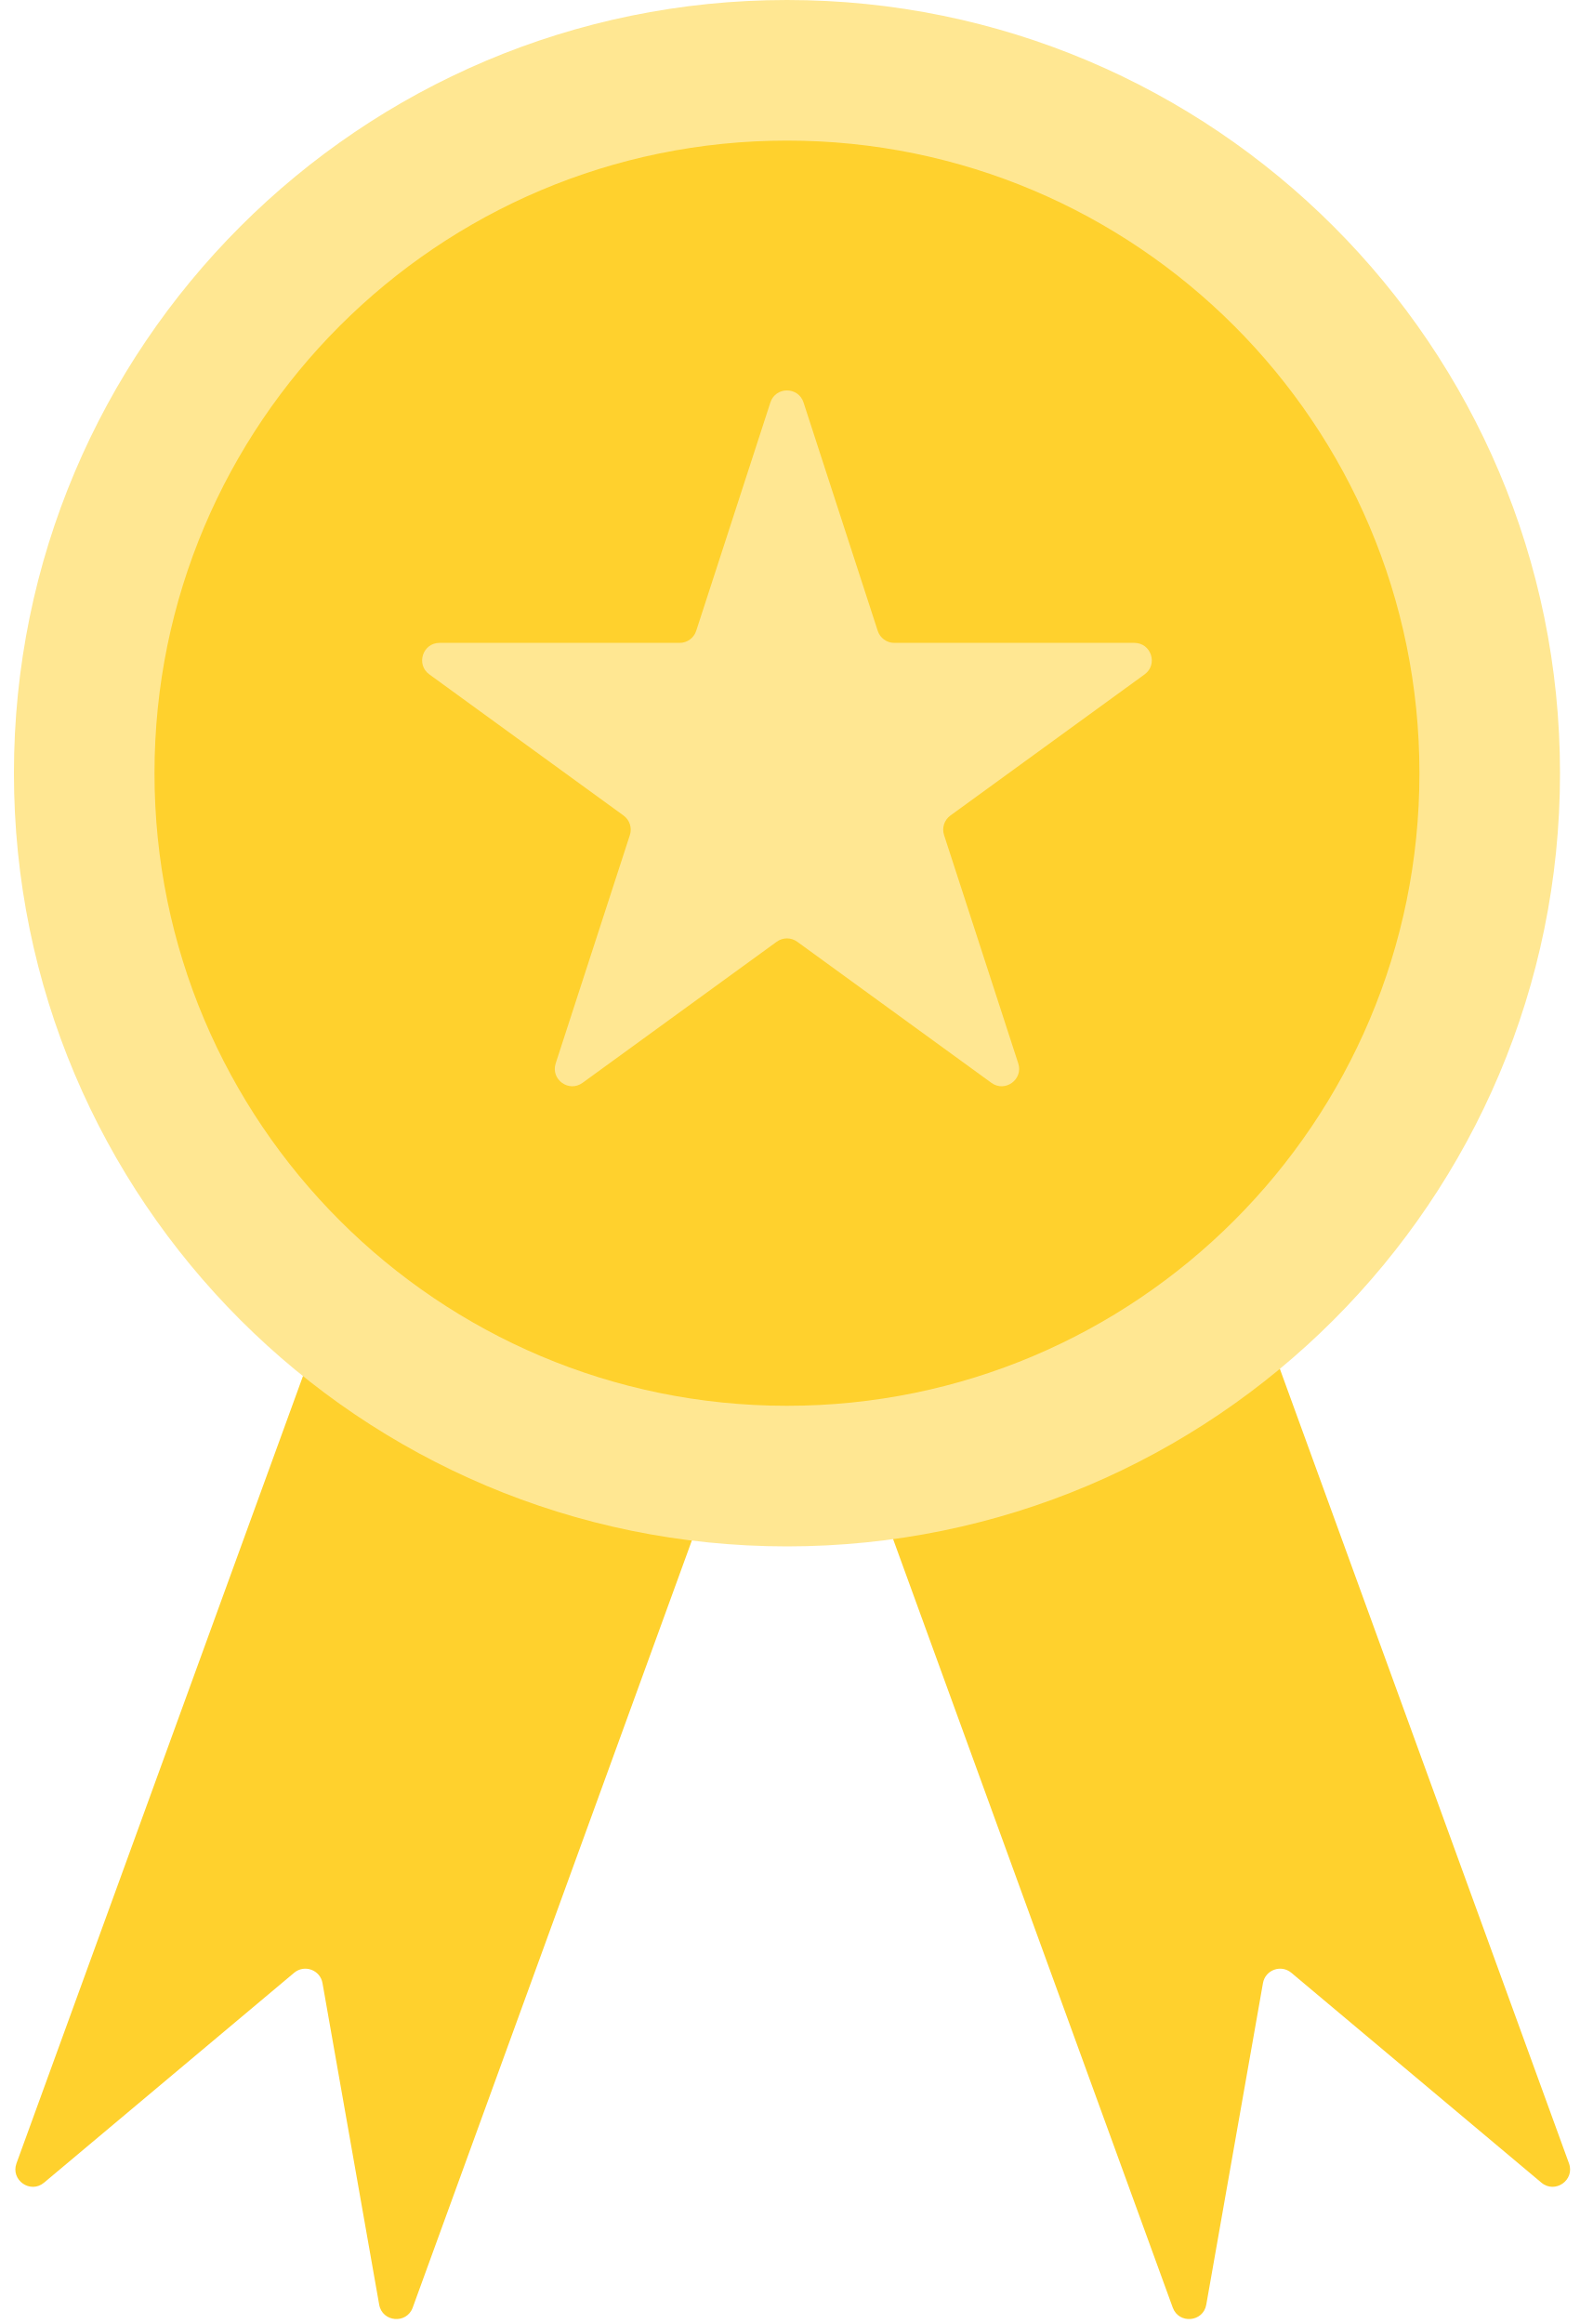
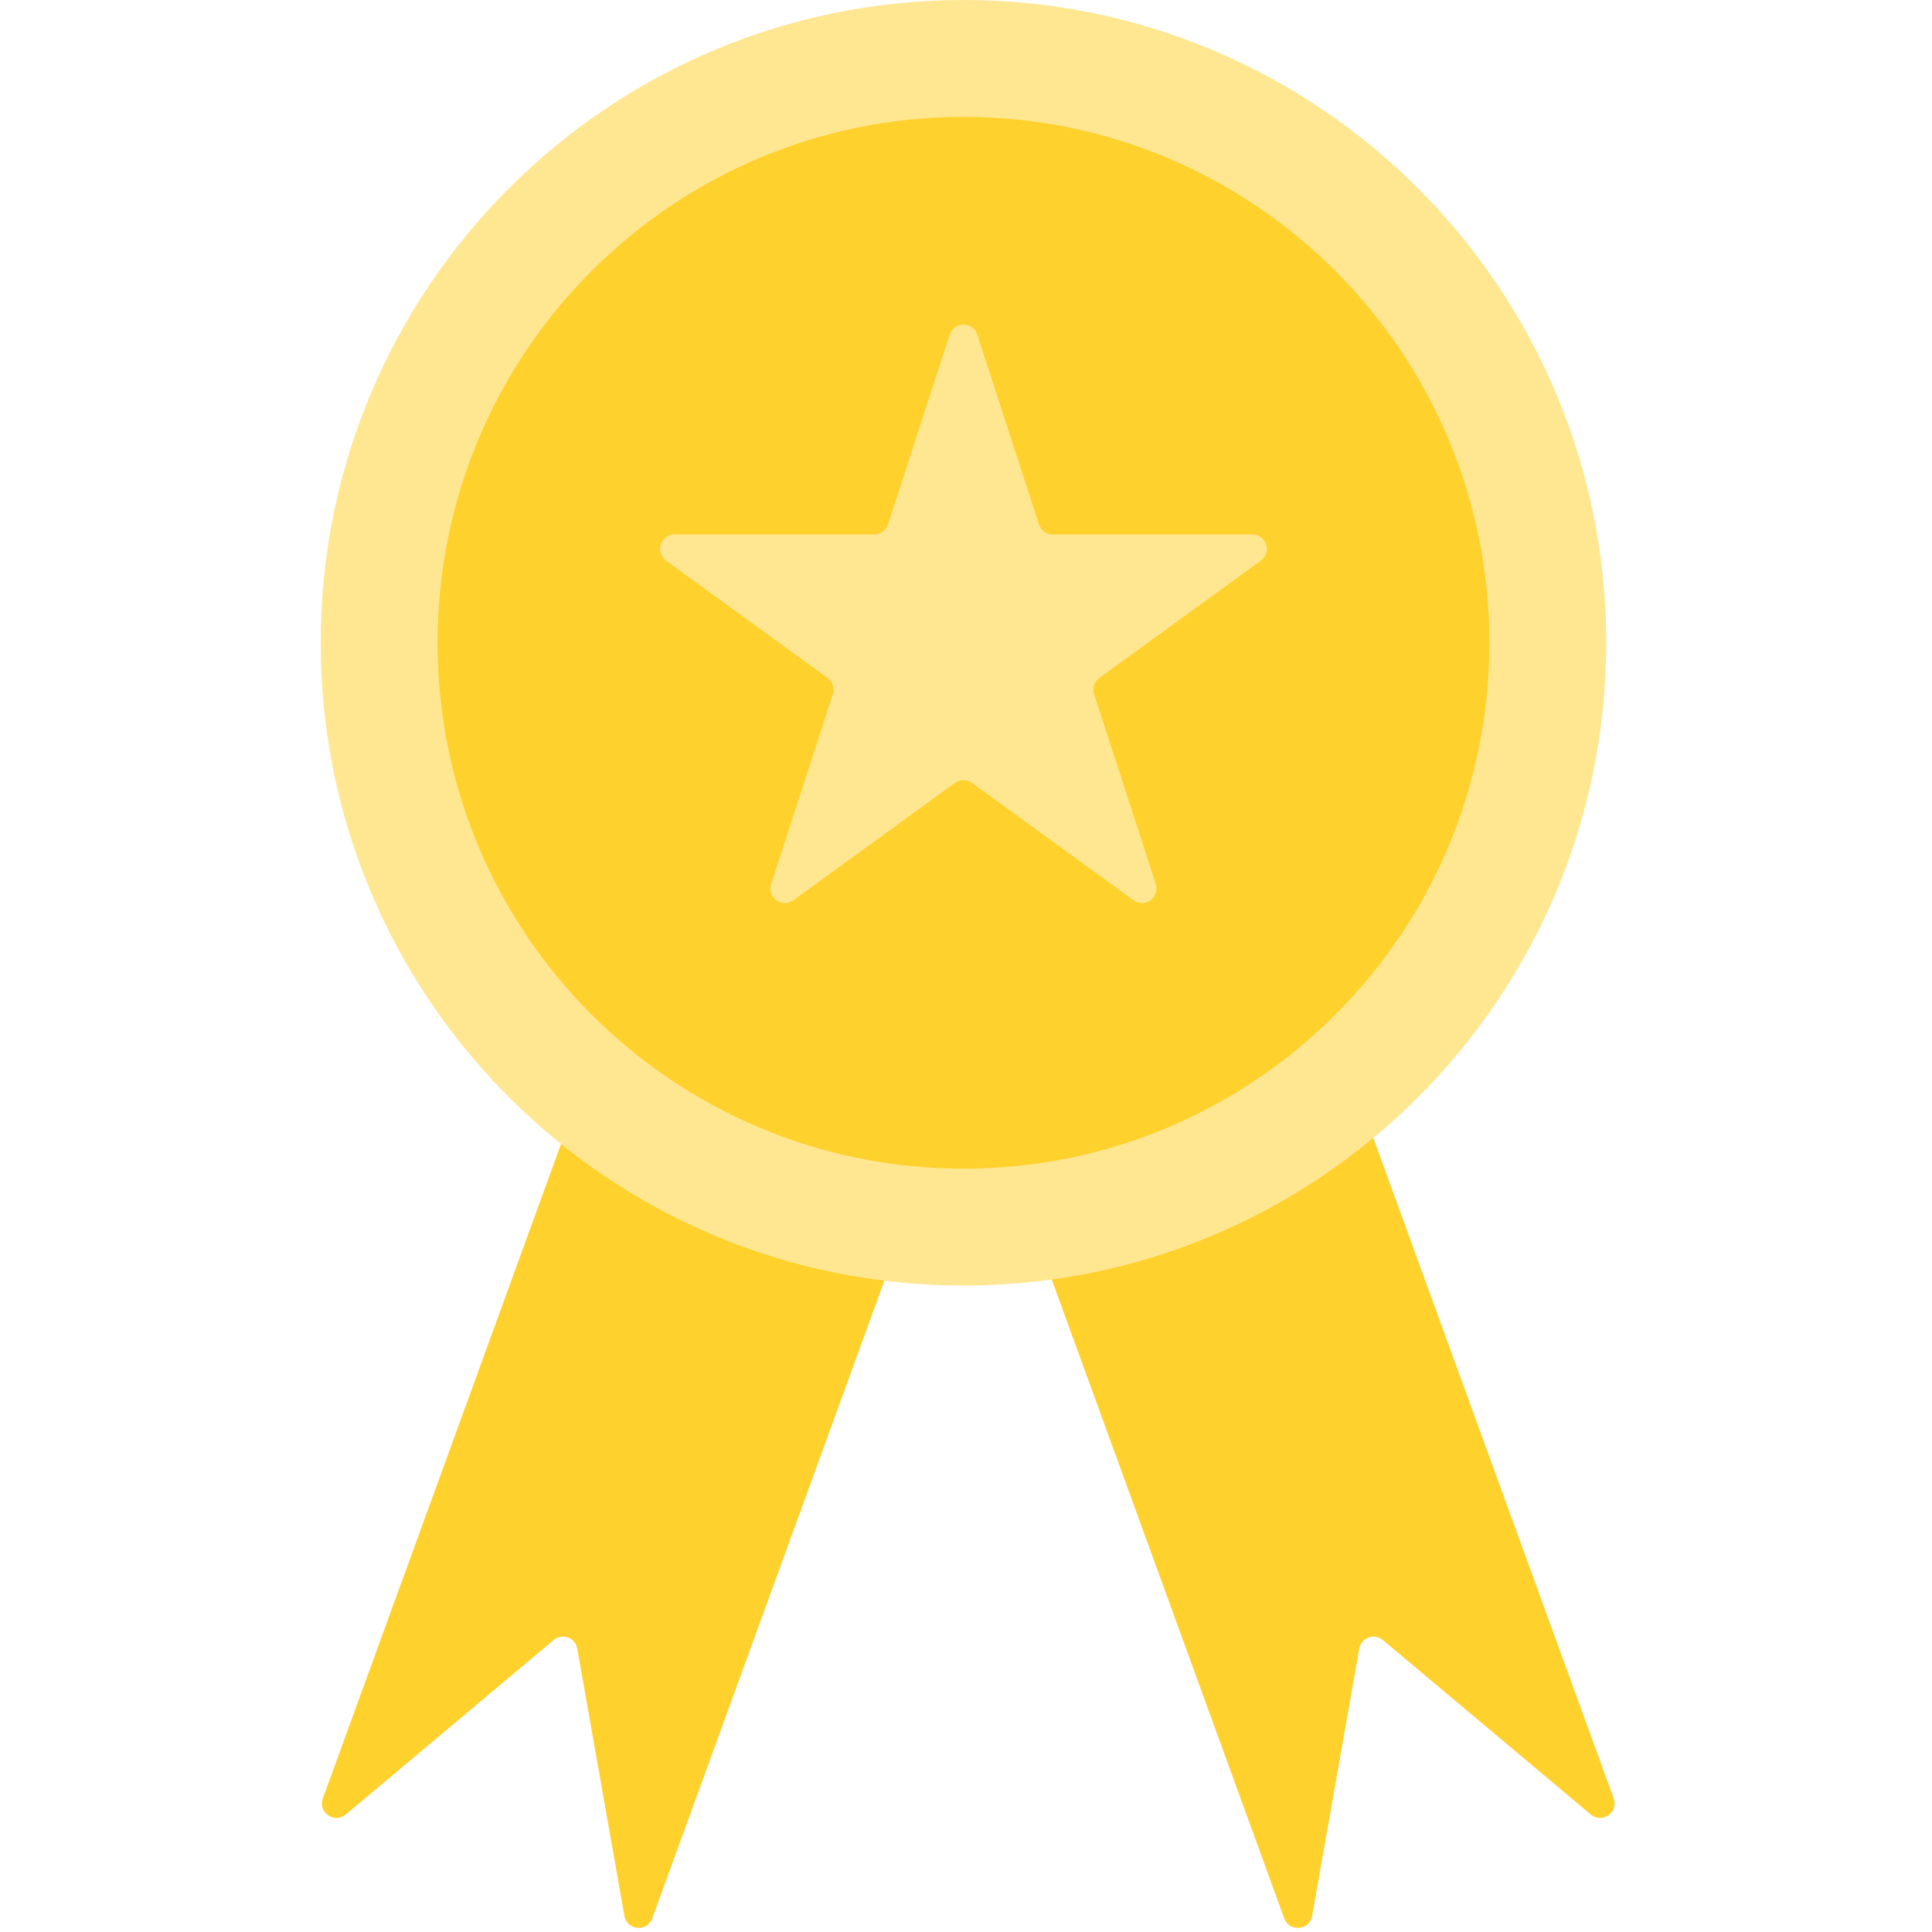
- <svg xmlns="http://www.w3.org/2000/svg" width="136" height="200" viewBox="0 0 136 200" fill="none">
+ <svg xmlns="http://www.w3.org/2000/svg" width="40" height="40" viewBox="0 0 136 200" fill="none">
  <path fill-rule="evenodd" clip-rule="evenodd" d="M68.218 108.763C68.502 107.984 68.1 107.124 67.322 106.84L36.035 95.453C35.257 95.17 34.396 95.571 34.113 96.35L1.419 186.174C0.894 187.616 2.617 188.823 3.793 187.836L25.318 169.775C26.202 169.032 27.559 169.526 27.759 170.663L32.638 198.334C32.905 199.845 35 200.029 35.525 198.587L68.218 108.763Z" fill="#FFD12D" />
  <path fill-rule="evenodd" clip-rule="evenodd" d="M68.252 108.763C67.969 107.984 68.37 107.124 69.148 106.84L100.435 95.453C101.213 95.17 102.074 95.571 102.358 96.35L135.051 186.174C135.576 187.616 133.853 188.822 132.677 187.836L111.153 169.775C110.268 169.032 108.912 169.526 108.711 170.663L103.832 198.334C103.565 199.846 101.47 200.029 100.945 198.587L68.252 108.763Z" fill="#FFD12D" />
  <circle cx="67.739" cy="66.54" r="66.54" fill="#FFE792" />
  <ellipse cx="67.739" cy="66.54" rx="54.441" ry="54.441" fill="#FFD12D" />
  <path d="M66.312 34.636C66.761 33.255 68.716 33.255 69.165 34.636L75.551 54.288C75.752 54.906 76.328 55.325 76.977 55.325H97.64C99.094 55.325 99.698 57.184 98.522 58.038L81.805 70.184C81.28 70.566 81.06 71.243 81.26 71.861L87.646 91.512C88.095 92.894 86.513 94.043 85.337 93.189L68.621 81.044C68.095 80.662 67.383 80.662 66.857 81.044L50.141 93.189C48.965 94.043 47.383 92.894 47.832 91.512L54.218 71.861C54.418 71.243 54.198 70.566 53.673 70.184L36.956 58.038C35.78 57.184 36.384 55.325 37.837 55.325H58.501C59.15 55.325 59.726 54.906 59.927 54.288L66.312 34.636Z" fill="#FFE792" />
</svg>
